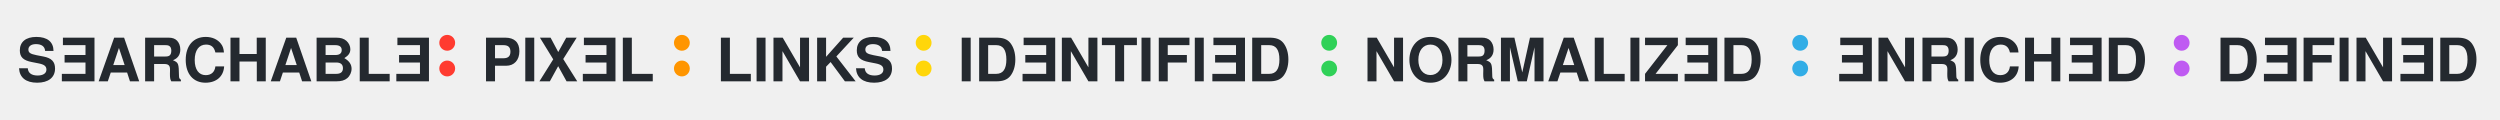
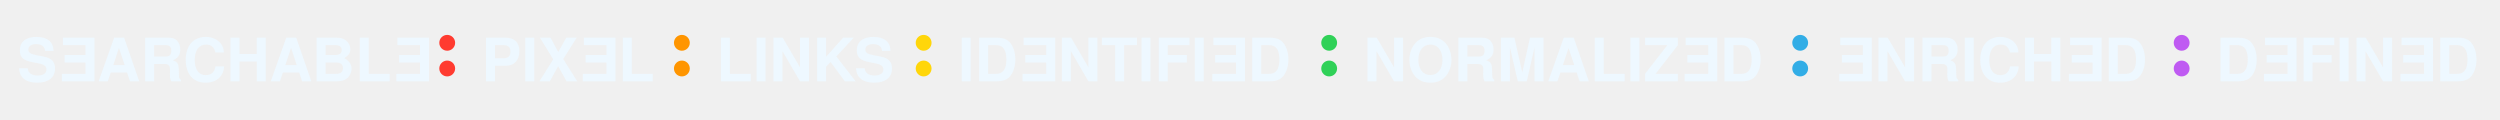
<svg xmlns="http://www.w3.org/2000/svg" width="1168" height="56" viewBox="0 0 1168 56" preserveAspectRatio="xMidYMid meet" role="img" aria-labelledby="title desc">
  <style>
-     .slogan-text { fill: #24292f; }
-     @media (prefers-color-scheme: dark) {
-       .slogan-text { fill: #ffffff; }
-     }
+     .slogan-text { fill: #eef8ff; }
  </style>
  <g class="slogan-text" font-family="-apple-system,BlinkMacSystemFont,'Segoe UI',Helvetica,Arial,sans-serif" font-size="28" font-weight="600">
    <text x="8.00" y="38">SƎARCHABLƎ</text>
    <text x="224.94" y="38">PІXƎL</text>
    <text x="334.57" y="38">LІNKS</text>
    <text x="447.52" y="38">ІDƎNTІFІƎD</text>
    <text x="636.99" y="38">NORMALІZƎD</text>
    <text x="857.05" y="38">ƎNRІCHƎD</text>
    <text x="1035.27" y="38">DƎFІNƎD</text>
  </g>
  <g>
    <circle cx="208.94" cy="20" r="3.7" fill="#ff3b30" />
    <circle cx="208.94" cy="32" r="3.7" fill="#ff3b30" />
    <circle cx="318.57" cy="20" r="3.7" fill="#ff9500" />
    <circle cx="318.57" cy="32" r="3.7" fill="#ff9500" />
    <circle cx="431.52" cy="20" r="3.7" fill="#ffd60a" />
    <circle cx="431.52" cy="32" r="3.7" fill="#ffd60a" />
    <circle cx="620.99" cy="20" r="3.7" fill="#30d158" />
    <circle cx="620.99" cy="32" r="3.7" fill="#30d158" />
    <circle cx="841.05" cy="20" r="3.7" fill="#32ade6" />
    <circle cx="841.05" cy="32" r="3.7" fill="#32ade6" />
    <circle cx="1019.27" cy="20" r="3.7" fill="#bf5af2" />
    <circle cx="1019.27" cy="32" r="3.7" fill="#bf5af2" />
  </g>
</svg>
